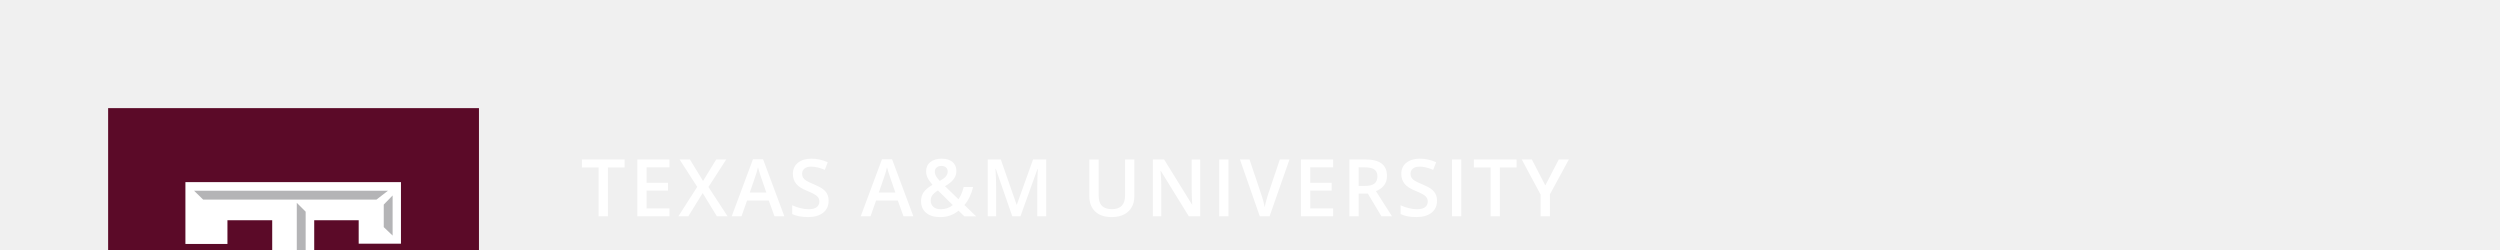
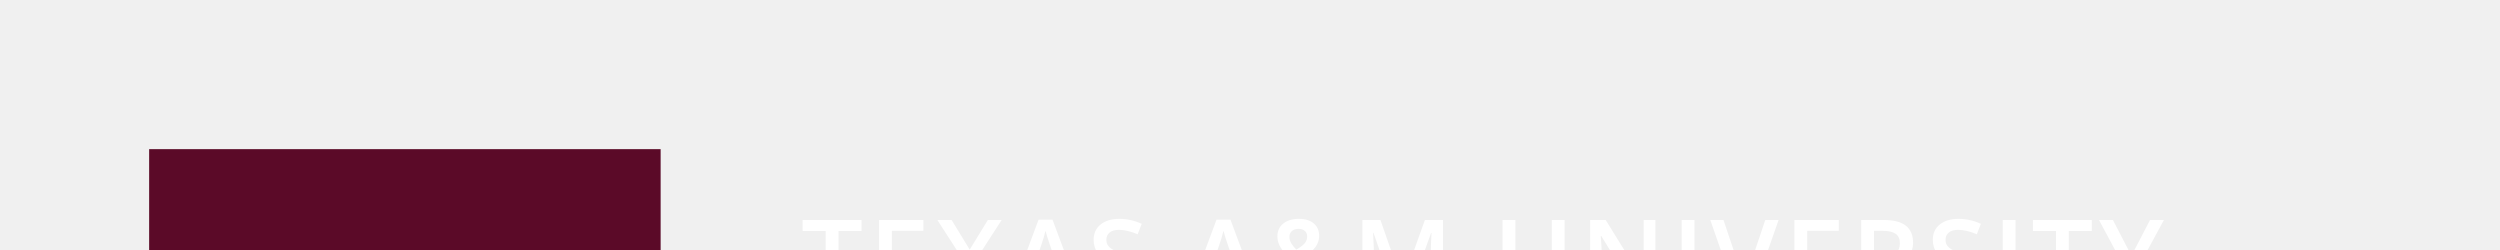
<svg xmlns="http://www.w3.org/2000/svg" version="1.1" viewBox="0 0 3500 350" preserveAspectRatio="xMidYMid meet">
  <defs>
    <style>
      .cls-1{fill:none;}
      .cls-2{fill:#5b0a28;}   /* 深栗色 */
      .cls-3{fill:#ffffff;}   /* 白 */
      .cls-4{fill:#b4b4b6;}   /* 灰 */
      .cls-5{clip-path:url(#clip);}
    </style>
    <clipPath id="clip">
      <rect class="cls-1" width="3500" height="350" />
    </clipPath>
  </defs>
-   <g transform="scale(2.9)">
+   <g transform="scale(4)">
    <rect class="cls-2" x="52.2" y="52.2" width="179.02" height="180.44" />
    <polygon class="cls-3" points="207.44 124.01 194.15 124.01 193.38 124.01 193.04 124.7 183.39 144.78 173.72 124.7 173.39 124.01 172.62 124.01 159.77 124.01 158.55 124.01 158.55 125.23 158.55 132.08 158.55 133.3 159.77 133.3 161.97 133.3 161.97 162.04 159.59 162.04 158.36 162.04 158.36 163.26 158.36 170.11 158.36 171.33 159.59 171.33 174.02 171.33 175.24 171.33 175.24 170.11 175.24 163.26 175.24 162.04 174.02 162.04 171.53 162.04 171.53 141.64 182.3 163.87 183.4 166.13 184.51 163.87 195.4 141.59 195.4 162.04 193.02 162.04 191.79 162.04 191.79 163.26 191.79 170.11 191.79 171.33 193.02 171.33 207.44 171.33 208.67 171.33 208.67 170.11 208.67 163.26 208.67 162.04 207.44 162.04 204.96 162.04 204.96 133.3 207.44 133.3 208.67 133.3 208.67 132.08 208.67 125.23 208.67 124.01 207.44 124.01" />
    <path class="cls-3" d="M123.65,162.01h-3.83l-12.49-28.87h2.42v-9.3h-20.08v9.3h2.76l-12.48,28.87h-5.19v9.3h18.2v-9.3h-2.65l2.08-4.8h15.02l2.07,4.8h-2.79v9.3h18.21v-9.3h-1.23ZM103.37,147.91h-6.98l3.49-8.07,3.49,8.07Z" />
    <polygon class="cls-3" points="192.17 87.92 90.92 87.92 89.51 87.92 89.51 89.32 89.51 116.37 89.51 117.77 90.92 117.77 108.4 117.77 109.8 117.77 109.8 116.37 109.8 106.32 131.41 106.32 131.41 177.6 121.35 177.6 119.96 177.6 119.96 179.01 119.96 196.5 119.96 197.89 121.35 197.89 161.73 197.89 163.13 197.89 163.13 196.5 163.13 179.01 163.13 177.6 161.73 177.6 151.69 177.6 151.69 106.32 173.16 106.32 173.16 116.24 173.16 117.64 174.57 117.64 192.17 117.64 193.57 117.64 193.57 116.24 193.57 89.32 193.57 87.92 192.17 87.92" />
    <polygon class="cls-4" points="154.69 185.93 158.96 181.52 158.96 193.6 154.69 189.51 154.69 185.93" />
    <polygon class="cls-4" points="147.56 181.85 143.28 186.06 143.28 97.92 147.56 102.19 147.56 181.85" />
    <polygon class="cls-4" points="98.09 96.37 93.69 92.09 187.27 92.09 181.73 96.37 98.09 96.37" />
    <polygon class="cls-4" points="189.54 113.73 185.26 109.64 185.26 98.76 189.54 94.36 189.54 113.73" />
    <g class="cls-5">
      <path class="cls-2" d="M237.58,229.05c0-1.98,1.61-3.59,3.59-3.59s3.59,1.61,3.59,3.59-1.61,3.59-3.59,3.59-3.59-1.61-3.59-3.59M243.89,229.05c0-1.68-1.21-2.89-2.71-2.89s-2.71,1.21-2.71,2.89,1.21,2.89,2.71,2.89,2.71-1.21,2.71-2.89M239.79,227h1.51c.97,0,1.5.34,1.5,1.19,0,.7-.4,1.03-1.06,1.09l1.09,1.78h-.78l-1.05-1.75h-.46v1.75h-.76v-4.06ZM240.55,228.74h.67c.45,0,.84-.06.84-.61,0-.48-.44-.56-.82-.56h-.68v1.16Z" />
      <polygon class="cls-3" points="293.48 104.42 288.99 104.42 288.99 80.84 280.92 80.84 280.92 76.99 301.54 76.99 301.54 80.84 293.48 80.84 293.48 104.42" />
      <polygon class="cls-3" points="323.18 104.42 307.67 104.42 307.67 76.99 323.18 76.99 323.18 80.78 312.15 80.78 312.15 88.25 322.49 88.25 322.49 92 312.15 92 312.15 100.62 323.18 100.62 323.18 104.42" />
      <polygon class="cls-3" points="351.24 104.42 346.08 104.42 339.22 93.2 332.29 104.42 327.49 104.42 336.59 90.2 328.07 76.99 333.06 76.99 339.4 87.37 345.75 76.99 350.58 76.99 342.01 90.27 351.24 104.42" />
      <path class="cls-3" d="M373.88,104.42l-2.74-7.62h-10.49l-2.68,7.62h-4.73l10.26-27.54h4.88l10.27,27.54h-4.77ZM369.95,92.94l-2.57-7.47c-.19-.5-.45-1.29-.78-2.36-.33-1.08-.56-1.86-.68-2.36-.34,1.54-.83,3.22-1.48,5.04l-2.48,7.15h7.99Z" />
      <path class="cls-3" d="M400.01,96.97c0,2.44-.88,4.35-2.65,5.74-1.76,1.39-4.2,2.08-7.3,2.08s-5.64-.48-7.62-1.45v-4.24c1.25.59,2.58,1.05,3.99,1.39,1.41.34,2.72.51,3.93.51,1.78,0,3.08-.34,3.93-1.01.85-.68,1.27-1.58,1.27-2.72,0-1.02-.39-1.9-1.16-2.61-.78-.71-2.38-1.56-4.8-2.53-2.5-1.01-4.26-2.17-5.29-3.47-1.02-1.3-1.54-2.87-1.54-4.69,0-2.29.81-4.09,2.44-5.4,1.63-1.31,3.81-1.97,6.55-1.97s5.24.57,7.84,1.73l-1.42,3.66c-2.44-1.02-4.62-1.54-6.53-1.54-1.45,0-2.55.31-3.3.95-.75.63-1.12,1.46-1.12,2.51,0,.71.15,1.32.45,1.83.3.51.79.99,1.48,1.44.69.45,1.92,1.04,3.71,1.78,2.01.84,3.49,1.62,4.43,2.35.94.72,1.63,1.54,2.07,2.46.44.91.66,1.99.66,3.23" />
      <path class="cls-3" d="M436.16,104.42l-2.74-7.62h-10.49l-2.68,7.62h-4.73l10.26-27.54h4.88l10.27,27.54h-4.77ZM432.24,92.94l-2.57-7.47c-.19-.5-.45-1.29-.78-2.36-.33-1.08-.56-1.86-.68-2.36-.34,1.54-.83,3.22-1.48,5.04l-2.48,7.15h7.99Z" />
      <path class="cls-3" d="M444.64,97.16c0-1.64.4-3.07,1.2-4.29.8-1.22,2.24-2.43,4.33-3.63-1.19-1.39-2-2.56-2.43-3.52-.43-.96-.65-1.95-.65-2.97,0-1.9.68-3.4,2.04-4.5,1.36-1.1,3.18-1.65,5.47-1.65s3.96.53,5.22,1.6c1.26,1.07,1.89,2.51,1.89,4.33,0,1.43-.42,2.72-1.27,3.88-.84,1.16-2.25,2.33-4.23,3.49l6.49,6.27c1.01-1.34,1.86-3.3,2.54-5.89h4.54c-.87,3.55-2.28,6.45-4.2,8.69l5.65,5.46h-5.68l-2.8-2.72c-1.28,1.03-2.64,1.8-4.08,2.32-1.45.52-3.04.78-4.79.78-2.88,0-5.14-.68-6.77-2.05s-2.46-3.23-2.46-5.59M454.1,101.01c2.29,0,4.24-.67,5.87-2.01l-7.18-7.07c-1.33.85-2.24,1.65-2.74,2.4-.5.74-.75,1.59-.75,2.54,0,1.22.43,2.22,1.3,2.99.87.77,2.04,1.15,3.5,1.15M451.3,82.9c0,.79.21,1.53.63,2.23.42.7,1.01,1.45,1.76,2.23,1.41-.8,2.4-1.55,2.97-2.24.57-.69.85-1.47.85-2.34,0-.81-.27-1.46-.82-1.95-.54-.49-1.27-.73-2.17-.73-.99,0-1.77.26-2.35.76-.59.51-.88,1.18-.88,2.04" />
      <path class="cls-3" d="M488.69,104.42l-7.96-22.91h-.15c.21,3.4.32,6.59.32,9.57v13.34h-4.07v-27.43h6.32l7.62,21.82h.11l7.84-21.82h6.34v27.43h-4.32v-13.56c0-1.36.04-3.14.1-5.33.07-2.19.13-3.51.18-3.98h-.15l-8.24,22.87h-3.96Z" />
      <path class="cls-3" d="M547.62,76.99v17.75c0,2.03-.43,3.8-1.3,5.32-.87,1.52-2.13,2.69-3.77,3.51-1.65.82-3.61,1.23-5.9,1.23-3.4,0-6.05-.9-7.94-2.7-1.89-1.8-2.83-4.28-2.83-7.43v-17.67h4.5v17.35c0,2.26.52,3.94,1.58,5.01,1.05,1.07,2.66,1.61,4.84,1.61,4.23,0,6.34-2.22,6.34-6.66v-17.32h4.48Z" />
      <path class="cls-3" d="M579.41,104.42h-5.5l-13.49-21.86h-.15l.09,1.22c.18,2.33.26,4.45.26,6.38v14.26h-4.07v-27.43h5.44l13.45,21.75h.11c-.02-.29-.07-1.34-.15-3.14-.07-1.81-.11-3.22-.11-4.23v-14.37h4.11v27.43Z" />
      <rect class="cls-3" x="588.58" y="76.99" width="4.48" height="27.43" />
      <path class="cls-3" d="M617.86,76.99h4.65l-9.61,27.43h-4.73l-9.57-27.43h4.62l5.72,17.05c.3.81.62,1.86.96,3.14.34,1.28.56,2.24.66,2.86.16-.95.41-2.05.75-3.3.34-1.25.61-2.18.82-2.78l5.72-16.98Z" />
      <polygon class="cls-3" points="643.57 104.42 628.05 104.42 628.05 76.99 643.57 76.99 643.57 80.78 632.53 80.78 632.53 88.25 642.87 88.25 642.87 92 632.53 92 632.53 100.62 643.57 100.62 643.57 104.42" />
      <path class="cls-3" d="M655.9,93.46v10.96h-4.48v-27.43h7.75c3.54,0,6.16.66,7.86,1.99,1.7,1.32,2.55,3.33,2.55,6,0,3.42-1.78,5.85-5.33,7.3l7.75,12.14h-5.1l-6.57-10.96h-4.43ZM655.9,89.75h3.11c2.09,0,3.6-.39,4.54-1.16.94-.78,1.41-1.93,1.41-3.45s-.51-2.67-1.52-3.34c-1.01-.68-2.54-1.01-4.58-1.01h-2.96v8.97Z" />
      <path class="cls-3" d="M693.72,96.97c0,2.44-.88,4.35-2.65,5.74-1.76,1.39-4.2,2.08-7.3,2.08s-5.64-.48-7.62-1.45v-4.24c1.25.59,2.58,1.05,3.99,1.39,1.41.34,2.72.51,3.93.51,1.78,0,3.08-.34,3.93-1.01.85-.68,1.27-1.58,1.27-2.72,0-1.02-.39-1.9-1.16-2.61-.78-.71-2.38-1.56-4.8-2.53-2.5-1.01-4.27-2.17-5.29-3.47-1.02-1.3-1.54-2.87-1.54-4.69,0-2.29.81-4.09,2.44-5.4,1.63-1.31,3.81-1.97,6.55-1.97s5.24.57,7.84,1.73l-1.42,3.66c-2.44-1.02-4.62-1.54-6.53-1.54-1.45,0-2.55.31-3.3.95-.75.63-1.12,1.46-1.12,2.51,0,.71.15,1.32.45,1.83.3.51.79.99,1.48,1.44.69.45,1.92,1.04,3.71,1.78,2.01.84,3.49,1.62,4.43,2.35.94.72,1.63,1.54,2.07,2.46.44.91.66,1.99.66,3.23" />
      <rect class="cls-3" x="700.95" y="76.99" width="4.48" height="27.43" />
      <polygon class="cls-3" points="724.07 104.42 719.59 104.42 719.59 80.84 711.52 80.84 711.52 76.99 732.14 76.99 732.14 80.84 724.07 80.84 724.07 104.42" />
      <polygon class="cls-3" points="746.01 89.51 752.51 76.99 757.38 76.99 748.25 93.79 748.25 104.42 743.74 104.42 743.74 93.94 734.64 76.99 739.52 76.99 746.01 89.51" />
      <path class="cls-3" d="M307.29,144.48c-6.03,0-10.8,2.01-14.29,6.03-3.49,4.02-5.24,9.52-5.24,16.51s1.68,12.74,5.05,16.65c3.37,3.92,8.17,5.88,14.4,5.88,3.83,0,8.2-.69,13.11-2.07v5.6c-3.81,1.43-8.5,2.14-14.08,2.14-8.09,0-14.33-2.45-18.72-7.36-4.39-4.91-6.59-11.88-6.59-20.92,0-5.66,1.06-10.61,3.17-14.87,2.12-4.26,5.17-7.54,9.16-9.84,3.99-2.3,8.69-3.45,14.1-3.45,5.76,0,10.79,1.05,15.1,3.15l-2.7,5.48c-4.15-1.95-8.31-2.93-12.47-2.93" />
      <path class="cls-3" d="M366.88,173.84c0,6.71-1.69,11.95-5.07,15.72-3.38,3.77-8.05,5.65-14.01,5.65-3.68,0-6.95-.86-9.8-2.59-2.86-1.73-5.06-4.21-6.61-7.43-1.55-3.23-2.33-7.01-2.33-11.34,0-6.71,1.68-11.94,5.03-15.68,3.35-3.74,8.01-5.61,13.97-5.61s10.33,1.92,13.73,5.75c3.39,3.83,5.09,9.01,5.09,15.55M335.53,173.84c0,5.26,1.05,9.26,3.15,12.02,2.1,2.75,5.19,4.13,9.28,4.13s7.18-1.37,9.29-4.11c2.11-2.74,3.17-6.75,3.17-12.04s-1.06-9.21-3.17-11.92c-2.12-2.72-5.24-4.07-9.37-4.07s-7.16,1.34-9.24,4.02c-2.08,2.68-3.12,6.67-3.12,11.98" />
      <rect class="cls-3" x="377.81" y="136.03" width="6.23" height="58.43" />
      <rect class="cls-3" x="397.26" y="136.03" width="6.23" height="58.43" />
      <path class="cls-3" d="M434.1,195.21c-6.08,0-10.88-1.85-14.4-5.56-3.52-3.71-5.28-8.85-5.28-15.43s1.63-11.9,4.9-15.81c3.27-3.91,7.65-5.86,13.16-5.86,5.16,0,9.24,1.7,12.24,5.09,3.01,3.39,4.51,7.87,4.51,13.43v3.94h-28.35c.12,4.83,1.34,8.5,3.66,11,2.32,2.5,5.58,3.75,9.78,3.75,4.43,0,8.81-.93,13.14-2.78v5.56c-2.2.95-4.29,1.63-6.25,2.05-1.97.41-4.34.62-7.12.62M432.41,157.77c-3.31,0-5.94,1.08-7.9,3.23-1.97,2.15-3.12,5.13-3.48,8.94h21.52c0-3.93-.88-6.94-2.63-9.03-1.75-2.09-4.26-3.14-7.51-3.14" />
      <path class="cls-3" d="M493.55,153.3v3.94l-7.62.9c.7.88,1.33,2.02,1.88,3.44.55,1.41.83,3.01.83,4.79,0,4.03-1.38,7.25-4.13,9.65s-6.54,3.61-11.34,3.61c-1.23,0-2.38-.1-3.45-.3-2.65,1.4-3.98,3.17-3.98,5.29,0,1.13.46,1.96,1.39,2.5.93.54,2.52.81,4.77.81h7.29c4.46,0,7.88.94,10.27,2.82s3.59,4.61,3.59,8.19c0,4.56-1.83,8.03-5.48,10.42-3.66,2.39-8.99,3.59-16,3.59-5.38,0-9.53-1-12.45-3-2.92-2-4.38-4.83-4.38-8.49,0-2.5.8-4.67,2.4-6.5,1.6-1.83,3.85-3.07,6.76-3.72-1.05-.48-1.93-1.21-2.65-2.22-.71-1-1.07-2.17-1.07-3.49,0-1.5.4-2.82,1.2-3.94.8-1.13,2.07-2.22,3.79-3.27-2.13-.88-3.86-2.37-5.2-4.47-1.34-2.1-2.01-4.51-2.01-7.21,0-4.5,1.35-7.98,4.06-10.42,2.7-2.44,6.53-3.66,11.49-3.66,2.15,0,4.09.25,5.82.75h14.23ZM460.73,201.37c0,2.23.94,3.92,2.82,5.07,1.88,1.15,4.57,1.73,8.07,1.73,5.23,0,9.11-.78,11.62-2.35,2.52-1.56,3.77-3.69,3.77-6.36,0-2.23-.69-3.77-2.07-4.64-1.38-.86-3.97-1.3-7.77-1.3h-7.47c-2.83,0-5.03.68-6.61,2.03-1.58,1.35-2.37,3.29-2.37,5.82M464.11,166.48c0,2.88.81,5.06,2.44,6.53,1.63,1.48,3.89,2.21,6.8,2.21,6.08,0,9.12-2.95,9.12-8.86s-3.08-9.28-9.24-9.28c-2.93,0-5.18.79-6.76,2.37-1.58,1.58-2.37,3.92-2.37,7.02" />
      <path class="cls-3" d="M519.38,195.21c-6.08,0-10.88-1.85-14.4-5.56s-5.27-8.85-5.27-15.43,1.63-11.9,4.9-15.81c3.27-3.91,7.65-5.86,13.16-5.86,5.16,0,9.24,1.7,12.24,5.09,3,3.39,4.51,7.87,4.51,13.43v3.94h-28.35c.12,4.83,1.35,8.5,3.66,11,2.32,2.5,5.58,3.75,9.78,3.75,4.43,0,8.81-.93,13.14-2.78v5.56c-2.2.95-4.29,1.63-6.25,2.05-1.97.41-4.34.62-7.12.62M517.69,157.77c-3.31,0-5.94,1.08-7.91,3.23-1.96,2.15-3.12,5.13-3.47,8.94h21.52c0-3.93-.88-6.94-2.63-9.03-1.75-2.09-4.26-3.14-7.51-3.14" />
      <path class="cls-3" d="M600.65,173.84c0,6.71-1.69,11.95-5.07,15.72-3.38,3.77-8.05,5.65-14.01,5.65-3.68,0-6.95-.86-9.8-2.59-2.85-1.73-5.06-4.21-6.61-7.43-1.55-3.23-2.33-7.01-2.33-11.34,0-6.71,1.68-11.94,5.03-15.68,3.35-3.74,8.01-5.61,13.97-5.61s10.33,1.92,13.73,5.75c3.39,3.83,5.09,9.01,5.09,15.55M569.29,173.84c0,5.26,1.05,9.26,3.15,12.02,2.1,2.75,5.2,4.13,9.28,4.13s7.18-1.37,9.29-4.11c2.11-2.74,3.17-6.75,3.17-12.04s-1.06-9.21-3.17-11.92c-2.12-2.72-5.24-4.07-9.37-4.07s-7.16,1.34-9.24,4.02c-2.08,2.68-3.12,6.67-3.12,11.98" />
      <path class="cls-3" d="M630.13,158.14h-10.48v36.31h-6.23v-36.31h-7.36v-2.82l7.36-2.25v-2.29c0-10.12,4.42-15.17,13.26-15.17,2.18,0,4.73.44,7.66,1.31l-1.61,4.99c-2.41-.78-4.46-1.16-6.16-1.16-2.35,0-4.09.78-5.22,2.35-1.13,1.56-1.69,4.07-1.69,7.53v2.67h10.48v4.84Z" />
      <path class="cls-3" d="M693.06,194.46l-6.83-17.46h-22.01l-6.76,17.46h-6.46l21.71-55.13h5.37l21.59,55.13h-6.61ZM684.24,171.25l-6.38-17.01c-.83-2.15-1.68-4.79-2.55-7.92-.55,2.4-1.34,5.04-2.36,7.92l-6.46,17.01h17.76Z" />
      <path class="cls-3" d="M725.06,152.55c1.83,0,3.47.15,4.92.45l-.86,5.78c-1.7-.38-3.21-.56-4.51-.56-3.33,0-6.18,1.35-8.54,4.06-2.37,2.7-3.55,6.07-3.55,10.1v22.08h-6.23v-41.16h5.14l.71,7.62h.3c1.53-2.68,3.37-4.74,5.52-6.19,2.15-1.45,4.52-2.18,7.1-2.18" />
      <path class="cls-3" d="M754.12,195.21c-5.96,0-10.57-1.83-13.84-5.5-3.27-3.67-4.9-8.85-4.9-15.56s1.66-12.2,4.98-15.96c3.32-3.75,8.04-5.63,14.18-5.63,1.98,0,3.96.21,5.93.64,1.98.43,3.53.93,4.66,1.5l-1.92,5.29c-1.38-.55-2.88-1.01-4.51-1.37-1.63-.36-3.07-.54-4.32-.54-8.36,0-12.54,5.33-12.54,16,0,5.06,1.02,8.94,3.06,11.64,2.04,2.7,5.06,4.06,9.07,4.06,3.43,0,6.95-.74,10.55-2.22v5.52c-2.75,1.43-6.22,2.14-10.4,2.14" />
      <path class="cls-3" d="M802.45,194.46v-26.62c0-3.35-.77-5.86-2.29-7.51-1.53-1.65-3.92-2.48-7.17-2.48-4.33,0-7.49,1.18-9.48,3.53-1.99,2.35-2.99,6.21-2.99,11.57v21.52h-6.23v-58.43h6.23v17.69c0,2.13-.1,3.89-.3,5.29h.38c1.23-1.98,2.97-3.54,5.24-4.68,2.26-1.14,4.85-1.71,7.75-1.71,5.03,0,8.81,1.2,11.32,3.59,2.52,2.39,3.77,6.19,3.77,11.4v26.85h-6.23Z" />
      <path class="cls-3" d="M820.97,142.15c0-1.43.35-2.47,1.05-3.13.7-.66,1.58-.99,2.63-.99s1.86.34,2.59,1.01c.73.68,1.09,1.71,1.09,3.12s-.36,2.45-1.09,3.14c-.73.69-1.59,1.03-2.59,1.03-1.05,0-1.93-.34-2.63-1.03-.7-.69-1.05-1.73-1.05-3.14M827.73,194.46h-6.23v-41.16h6.23v41.16Z" />
      <path class="cls-3" d="M854.24,190.06c1.1,0,2.17-.08,3.19-.24,1.03-.16,1.84-.33,2.44-.51v4.77c-.68.33-1.67.59-2.99.81-1.31.21-2.5.32-3.55.32-7.96,0-11.94-4.19-11.94-12.58v-24.48h-5.9v-3l5.9-2.59,2.63-8.79h3.61v9.54h11.94v4.85h-11.94v24.22c0,2.48.59,4.38,1.76,5.71,1.18,1.33,2.79,1.99,4.84,1.99" />
      <path class="cls-3" d="M885.48,195.21c-6.08,0-10.88-1.85-14.4-5.56-3.52-3.71-5.28-8.85-5.28-15.43s1.63-11.9,4.9-15.81c3.27-3.91,7.65-5.86,13.16-5.86,5.16,0,9.24,1.7,12.24,5.09,3.01,3.39,4.51,7.87,4.51,13.43v3.94h-28.35c.12,4.83,1.35,8.5,3.66,11,2.31,2.5,5.58,3.75,9.78,3.75,4.43,0,8.81-.93,13.14-2.78v5.56c-2.2.95-4.29,1.63-6.25,2.05-1.97.41-4.34.62-7.12.62M883.79,157.77c-3.31,0-5.94,1.08-7.91,3.23-1.97,2.15-3.12,5.13-3.47,8.94h21.52c0-3.93-.88-6.94-2.63-9.03-1.75-2.09-4.26-3.14-7.51-3.14" />
      <path class="cls-3" d="M927.69,195.21c-5.96,0-10.57-1.83-13.84-5.5-3.27-3.67-4.9-8.85-4.9-15.56s1.66-12.2,4.98-15.96c3.32-3.75,8.04-5.63,14.18-5.63,1.98,0,3.96.21,5.93.64,1.98.43,3.53.93,4.66,1.5l-1.92,5.29c-1.38-.55-2.88-1.01-4.51-1.37-1.63-.36-3.07-.54-4.32-.54-8.36,0-12.54,5.33-12.54,16,0,5.06,1.02,8.94,3.06,11.64,2.04,2.7,5.06,4.06,9.07,4.06,3.43,0,6.95-.74,10.55-2.22v5.52c-2.75,1.43-6.22,2.14-10.4,2.14" />
      <path class="cls-3" d="M961.15,190.06c1.1,0,2.17-.08,3.19-.24,1.03-.16,1.84-.33,2.44-.51v4.77c-.68.33-1.67.59-2.99.81-1.31.21-2.5.32-3.55.32-7.96,0-11.94-4.19-11.94-12.58v-24.48h-5.9v-3l5.9-2.59,2.63-8.79h3.61v9.54h11.94v4.85h-11.94v24.22c0,2.48.59,4.38,1.76,5.71,1.18,1.33,2.79,1.99,4.84,1.99" />
      <path class="cls-3" d="M980.87,153.3v26.7c0,3.36.76,5.86,2.29,7.51,1.53,1.65,3.92,2.48,7.17,2.48,4.31,0,7.45-1.18,9.44-3.53,1.99-2.35,2.99-6.2,2.99-11.53v-21.63h6.23v41.16h-5.14l-.9-5.52h-.34c-1.28,2.03-3.05,3.58-5.31,4.66-2.27,1.08-4.85,1.62-7.75,1.62-5.01,0-8.76-1.19-11.25-3.57-2.49-2.38-3.74-6.18-3.74-11.42v-26.93h6.31Z" />
      <path class="cls-3" d="M1040.99,152.55c1.83,0,3.47.15,4.92.45l-.86,5.78c-1.7-.38-3.2-.56-4.51-.56-3.33,0-6.18,1.35-8.54,4.06-2.37,2.7-3.55,6.07-3.55,10.1v22.08h-6.23v-41.16h5.14l.71,7.62h.3c1.53-2.68,3.37-4.74,5.52-6.19,2.15-1.45,4.52-2.18,7.1-2.18" />
      <path class="cls-3" d="M1070.99,195.21c-6.08,0-10.88-1.85-14.4-5.56s-5.28-8.85-5.28-15.43,1.63-11.9,4.9-15.81c3.27-3.91,7.65-5.86,13.16-5.86,5.16,0,9.24,1.7,12.24,5.09,3.01,3.39,4.51,7.87,4.51,13.43v3.94h-28.35c.12,4.83,1.34,8.5,3.66,11,2.31,2.5,5.58,3.75,9.78,3.75,4.43,0,8.81-.93,13.14-2.78v5.56c-2.2.95-4.29,1.63-6.25,2.05-1.97.41-4.34.62-7.12.62M1069.3,157.77c-3.31,0-5.94,1.08-7.91,3.23-1.97,2.15-3.12,5.13-3.47,8.94h21.52c0-3.93-.88-6.94-2.63-9.03-1.75-2.09-4.26-3.14-7.51-3.14" />
    </g>
  </g>
</svg>
